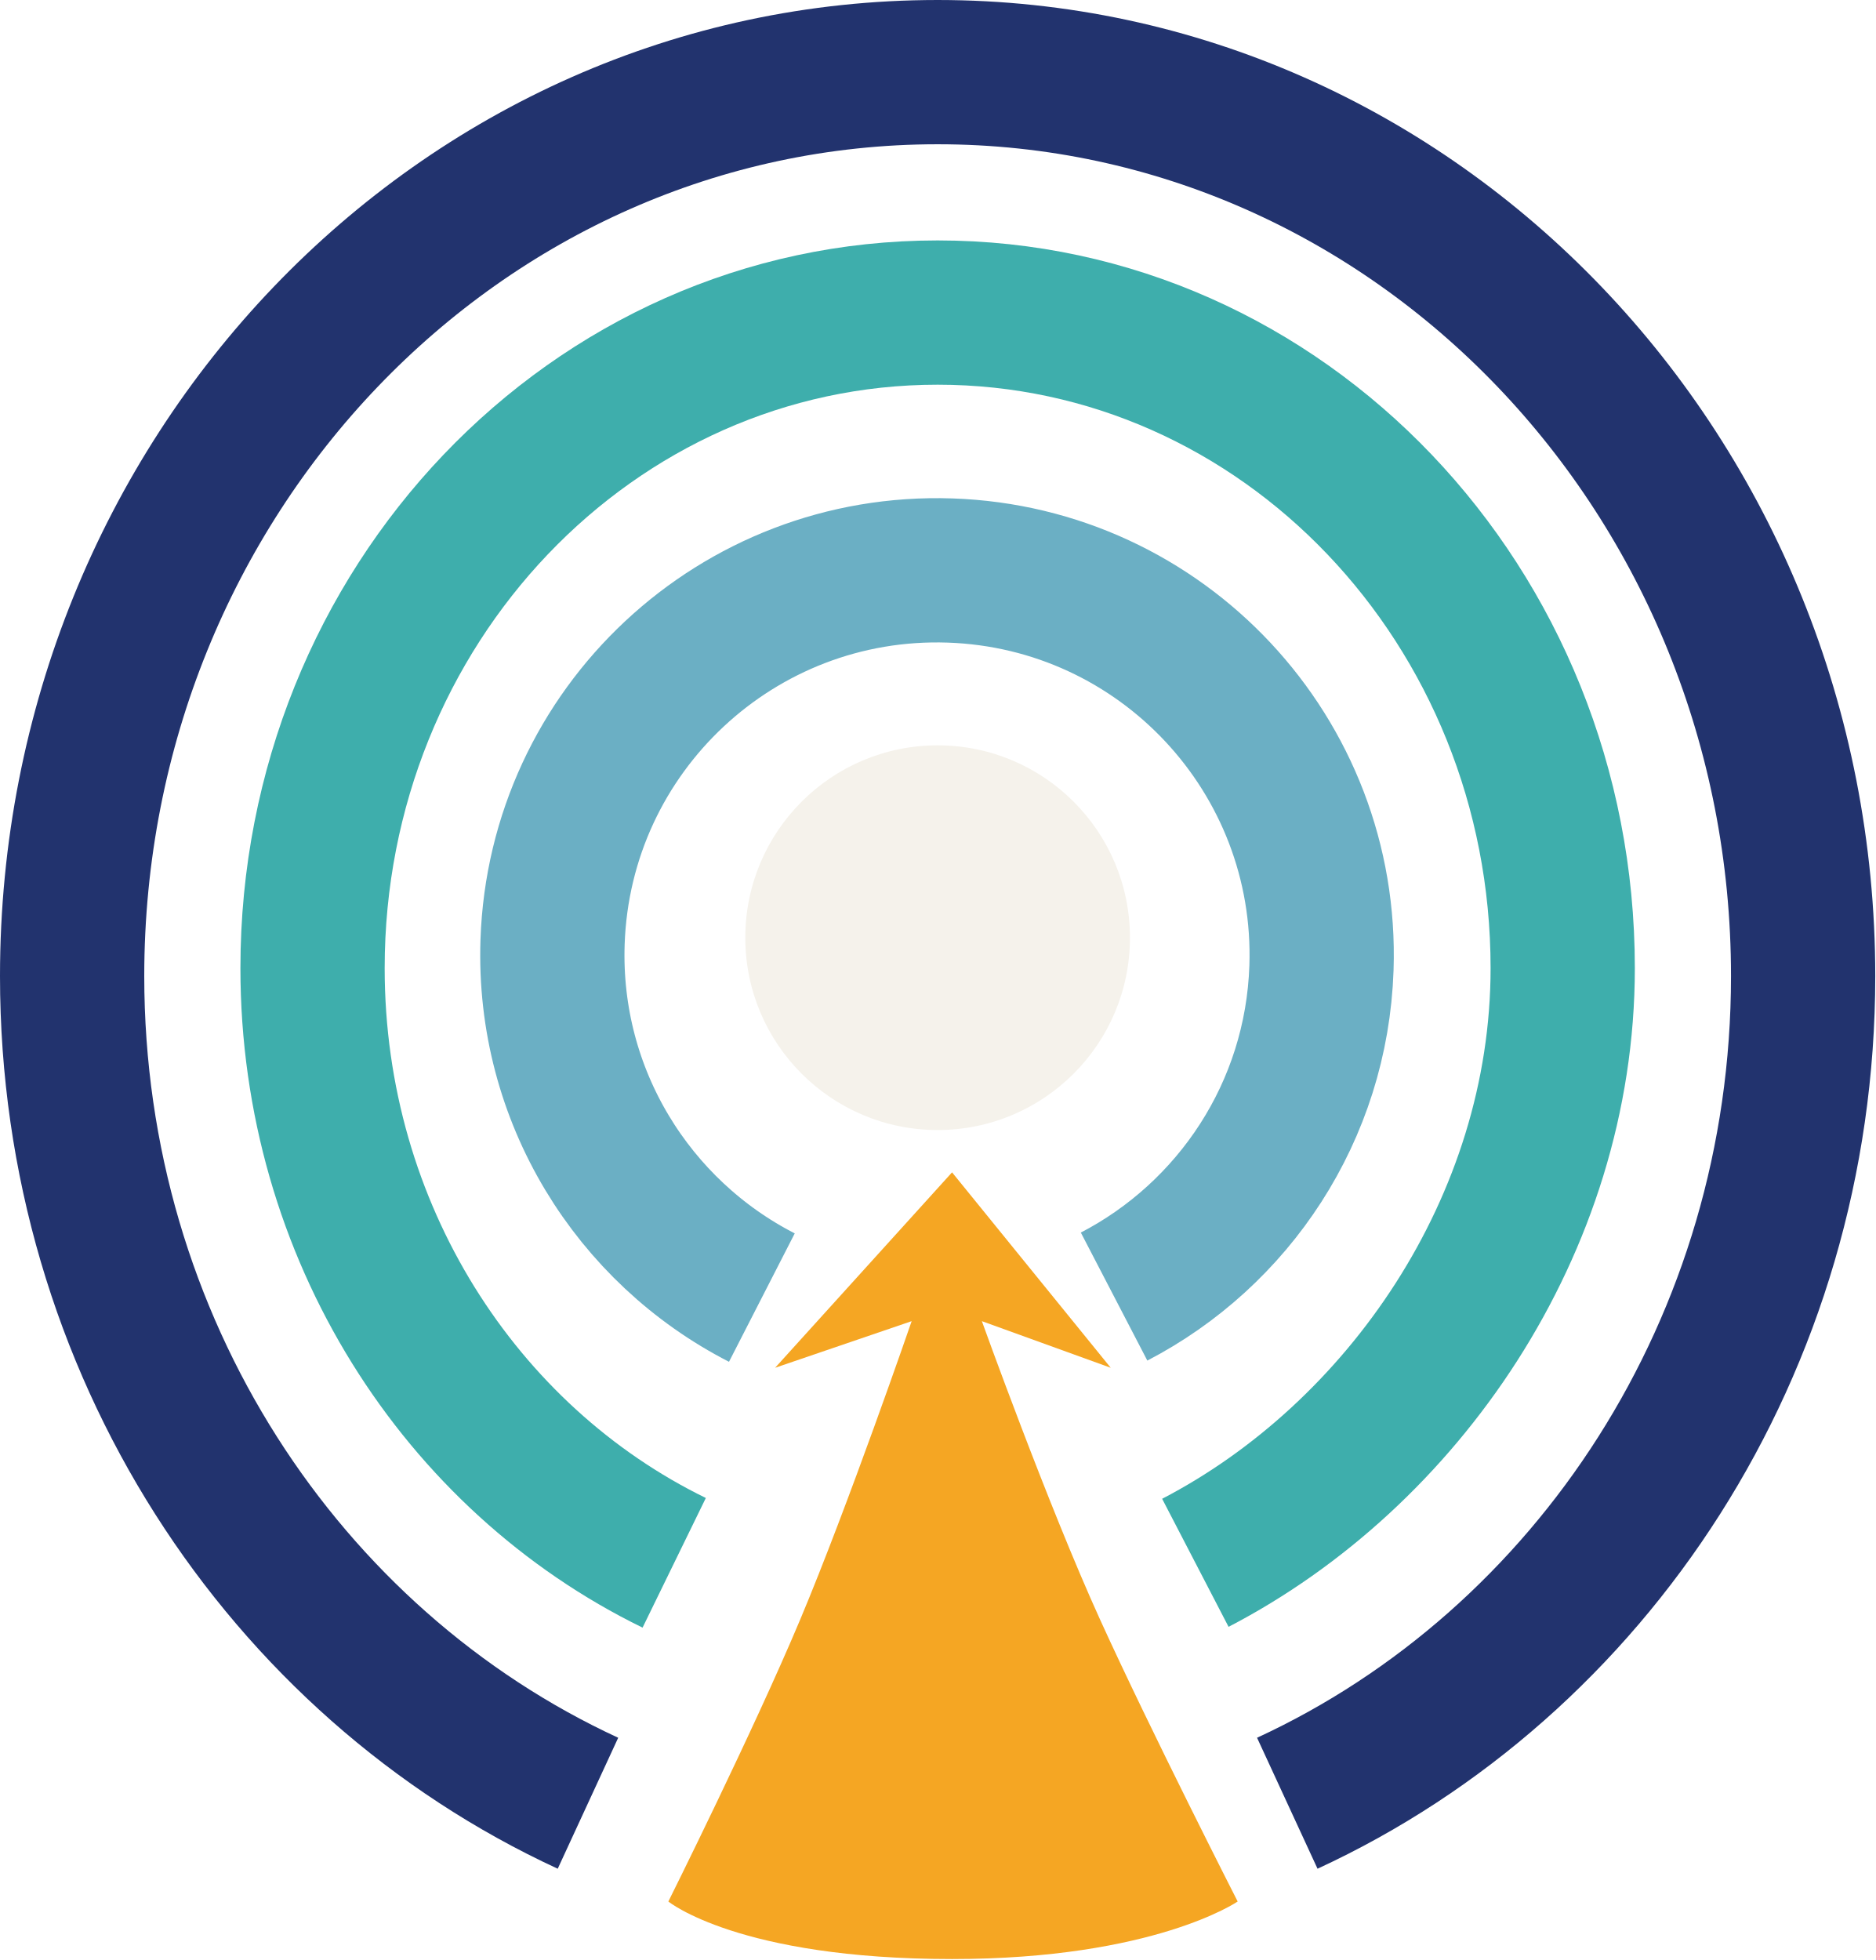
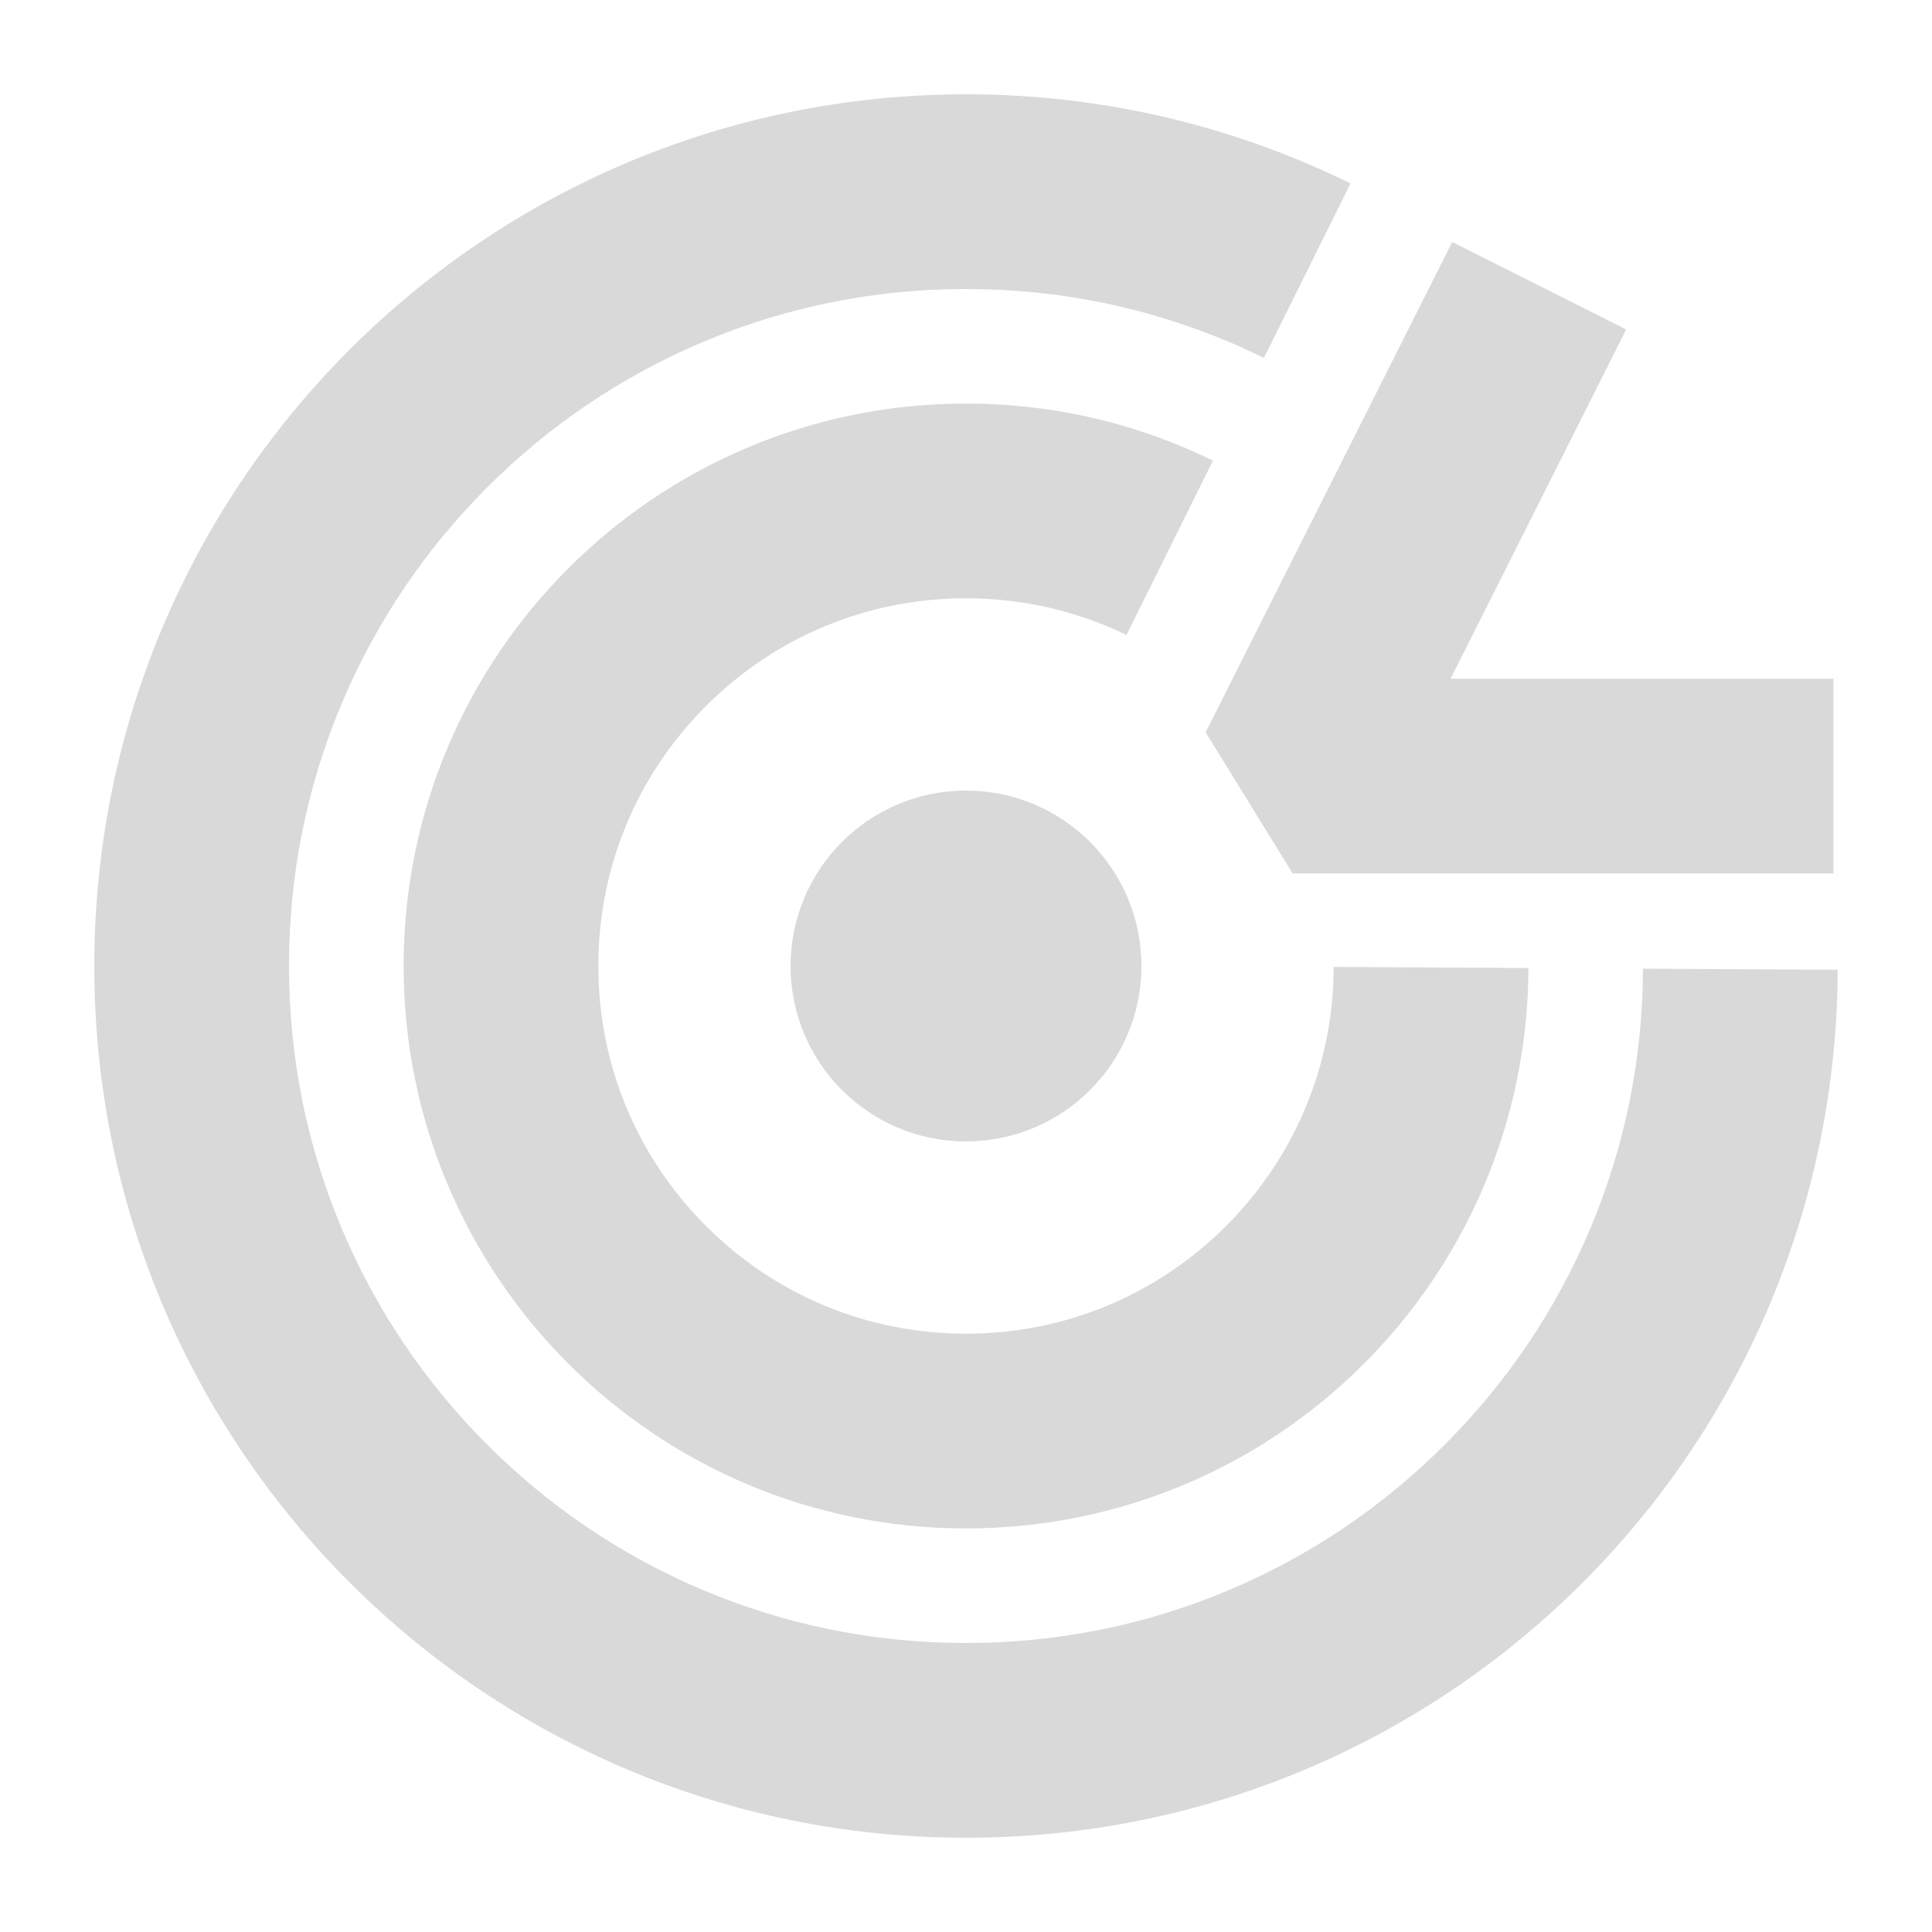
- <svg xmlns="http://www.w3.org/2000/svg" width="975" height="1019" viewBox="0 0 975 1019" fill="none">
-   <path d="M669.3 937.5C827.269 864.553 937.5 699.453 937.5 507.466C937.5 247.911 736.028 37.5 487.5 37.5C238.972 37.5 37.5 247.911 37.5 507.466C37.5 699.453 147.731 864.553 305.7 937.5" stroke="#22336E" stroke-width="75" />
-   <path d="M621.5 812.5C728.792 756.833 812.5 637.363 812.5 503.327C812.5 315.093 666.993 162.5 487.5 162.5C308.007 162.5 162.5 315.093 162.5 503.327C162.5 640.244 239.485 758.304 350.536 812.5" stroke="#3EAEAC" stroke-width="75" />
-   <path d="M579.242 674.087C641.245 641.873 684.542 578.051 687.067 503.243C690.794 392.849 604.323 300.335 493.929 296.608C383.535 292.882 291.022 379.353 287.295 489.747C284.594 569.765 329.281 640.388 396.119 674.615" stroke="#6BAFC4" stroke-width="75" />
-   <circle cx="487.5" cy="487.5" r="100" fill="#F5F2EB" />
-   <path d="M403 711.105L495 609.5L577.5 711.105L510.5 686.864C510.5 686.864 544.76 782.257 572 842.109C598.385 900.083 643.5 988.586 643.5 988.586C643.5 988.586 600 1018.5 495 1018.5C384 1018.5 347.5 988.586 347.5 988.586C347.5 988.586 391.508 900.378 416 842.109C441.056 782.498 474 686.864 474 686.864L403 711.105Z" fill="#F5A623" />
+ <svg xmlns="http://www.w3.org/2000/svg" width="900" height="900" viewBox="0 0 900 900" fill="none">
+   <path d="M450 368.28C404.87 368.28 368.28 404.87 368.28 450C368.28 495.13 404.87 531.72 450 531.72C495.13 531.72 531.72 495.13 531.72 450C531.72 404.87 495.13 368.28 450 368.28Z" fill="#D9D9D9" />
+   <path d="M854.07 406.88H602.16L561.64 341.15L676.5 112.73L757.54 153.48L675.73 316.17H854.07V406.88Z" fill="#D9D9D9" />
+   <path d="M740.62 572.73C724.74 610.27 701.99 644.01 673 673C644.01 701.99 610.27 724.74 572.73 740.62C533.91 757.04 492.62 765.37 450 765.37C407.38 765.37 366.09 757.04 327.27 740.62C289.73 724.74 255.99 701.99 227 673C198.01 644.01 175.26 610.27 159.38 572.73C142.96 533.91 134.63 492.62 134.63 450C134.63 407.38 142.96 366.09 159.38 327.27C175.26 289.73 198.01 255.99 227 227C255.99 198.01 289.73 175.26 327.27 159.38C366.09 142.96 407.38 134.63 450 134.63C492.62 134.63 533.91 142.96 572.73 159.38C578.17 161.68 583.51 164.14 588.79 166.73C602.23 139.64 615.67 112.56 629.12 85.47C575.09 58.87 514.3 43.93 450.01 43.93C225.74 43.93 43.93 225.74 43.93 450.01C43.93 674.28 225.74 856.09 450.01 856.09C674.28 856.09 855.14 675.22 856.08 451.75L765.37 451.25C765.21 493.43 756.9 534.29 740.64 572.74L740.62 572.73Z" fill="#D9D9D9" />
+   <path d="M621.29 450.44C621.18 496.03 603.37 538.87 571.13 571.12C538.78 603.47 495.76 621.29 450.01 621.29C404.26 621.29 361.24 603.47 328.89 571.12C296.54 538.77 278.72 495.75 278.72 450C278.72 404.25 296.54 361.23 328.89 328.88C361.24 296.53 404.26 278.71 450.01 278.71C476.33 278.71 501.74 284.62 524.75 295.79C538.19 268.71 551.62 241.64 565.06 214.56C530.33 197.56 491.29 188 450.02 188C305.32 188 188.02 305.3 188.02 450C188.02 594.7 305.32 712 450.02 712C594.72 712 711.5 595.21 712.01 450.94C681.78 450.77 651.54 450.61 621.31 450.44H621.29Z" fill="#D9D9D9" />
</svg>
